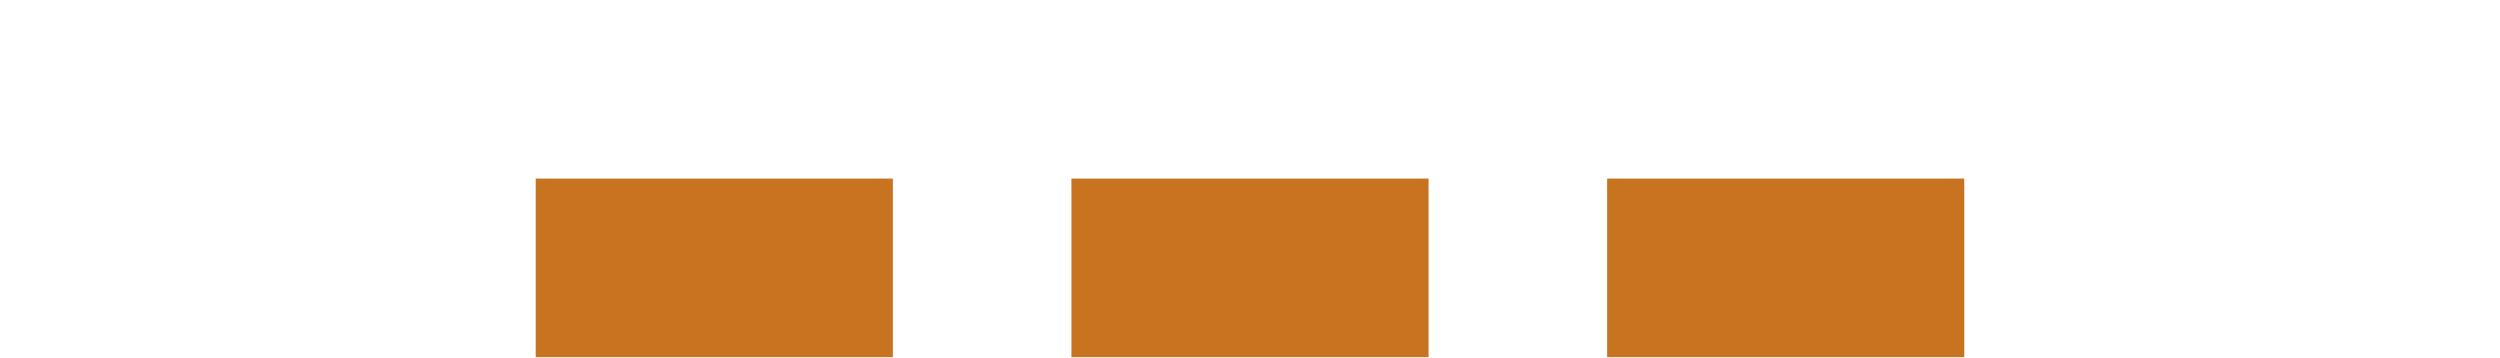
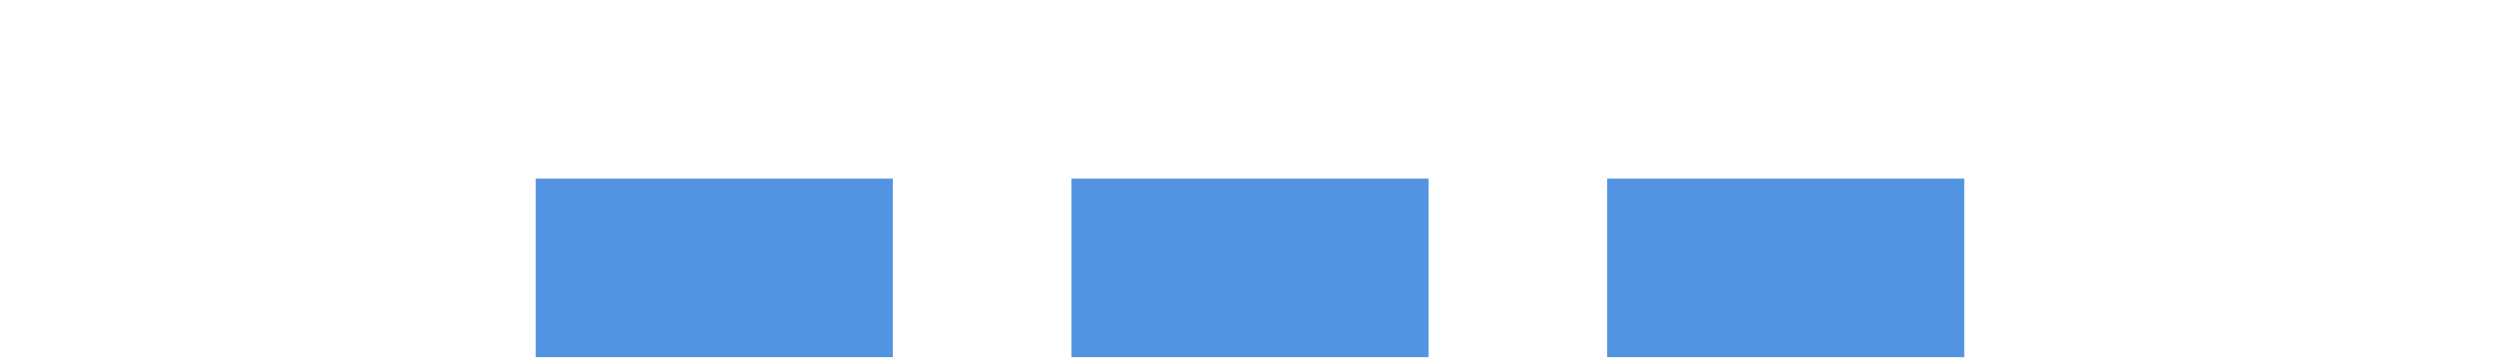
<svg xmlns="http://www.w3.org/2000/svg" width="28" height="4" id="svg11300" version="1.0" style="display:inline;enable-background:new">
  <defs id="defs3" />
  <g style="display:inline" id="layer1" transform="translate(0,-296)">
-     <rect style="opacity:1;fill:#c77320;fill-opacity:1;stroke:none" id="rect4270-9" width="4" height="2" x="6" y="298" />
-     <rect y="298" x="12" height="2" width="4" id="rect4239" style="opacity:1;fill:#c77320;fill-opacity:1;stroke:none" />
-     <rect style="opacity:1;fill:#c77320;fill-opacity:1;stroke:none" id="rect4140" width="4" height="2" x="18" y="298" />
+     <rect style="opacity:1;fill:#5294e2;fill-opacity:1;stroke:none" id="rect4270-9" width="4" height="2" x="6" y="298" />
+     <rect y="298" x="12" height="2" width="4" id="rect4239" style="opacity:1;fill:#5294e2;fill-opacity:1;stroke:none" />
+     <rect style="opacity:1;fill:#5294e2;fill-opacity:1;stroke:none" id="rect4140" width="4" height="2" x="18" y="298" />
  </g>
</svg>
